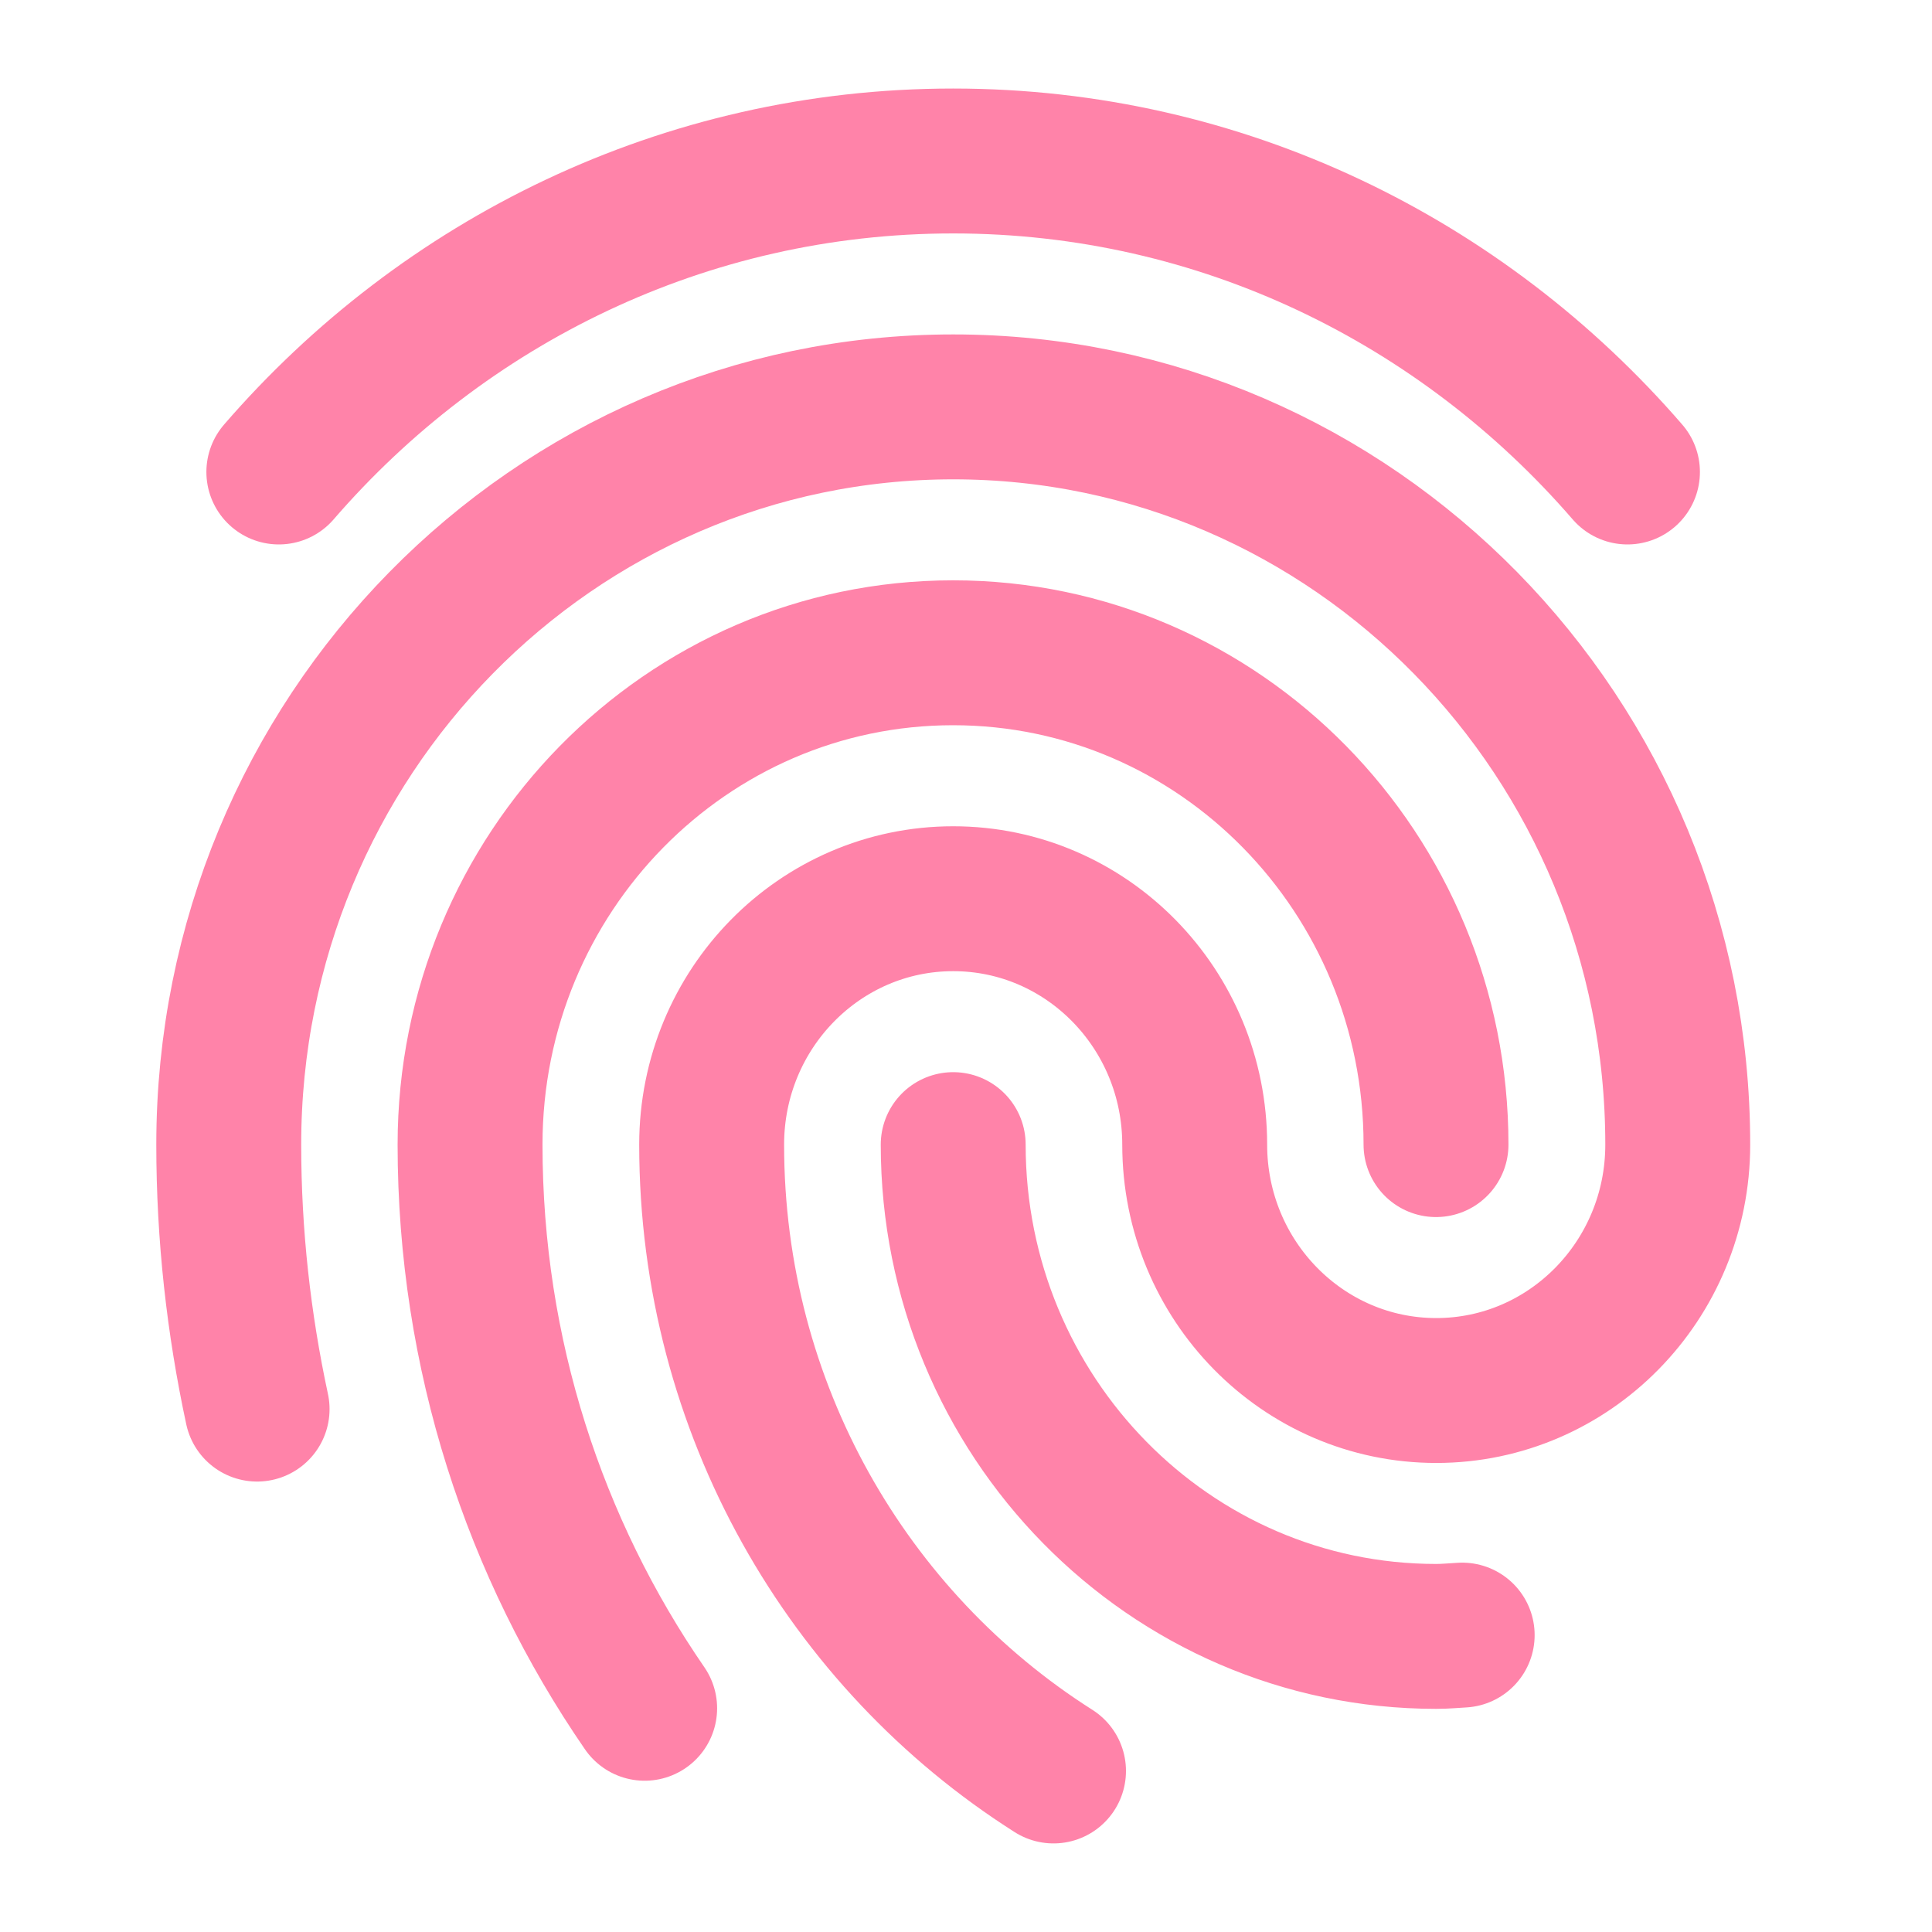
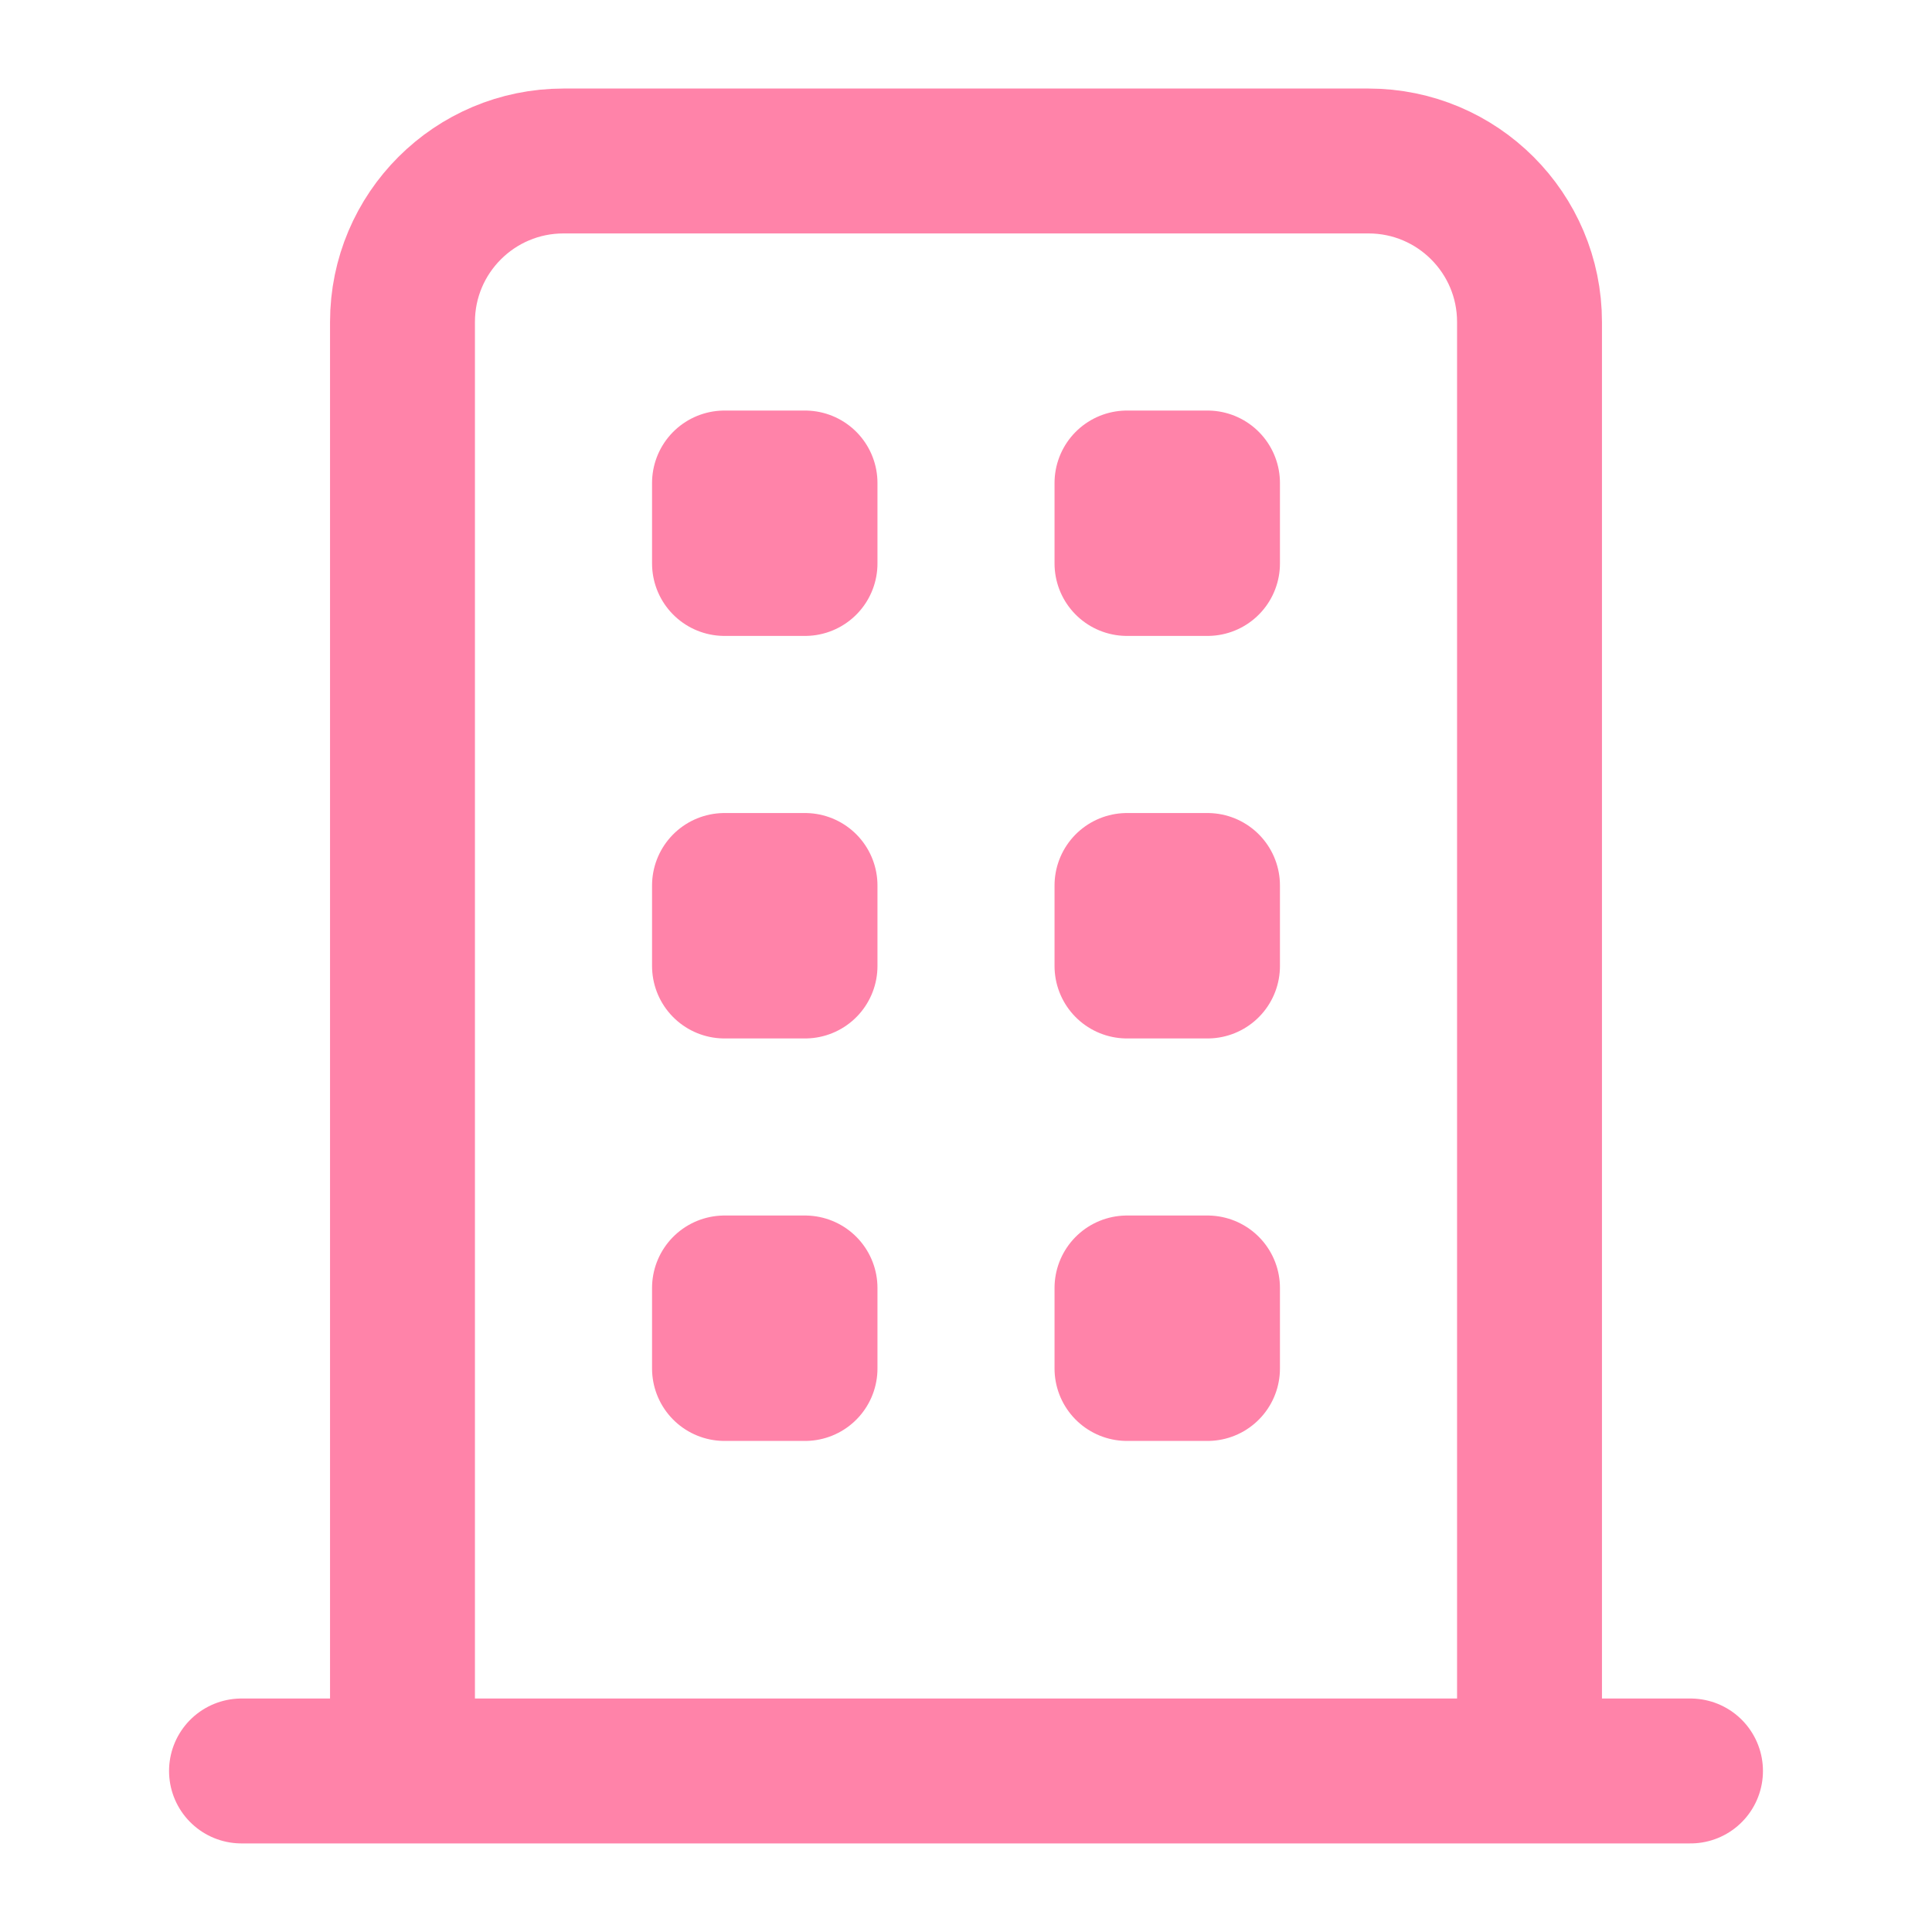
<svg xmlns="http://www.w3.org/2000/svg" width="40" height="40" viewBox="0 0 40 40" fill="none">
-   <path d="M13.347 35.368C11.071 32.062 9.732 28.04 9.732 23.698C9.732 18.074 14.209 13.515 19.732 13.515C25.254 13.515 29.731 18.074 29.731 23.698M30.273 33.853C30.093 33.863 29.916 33.88 29.734 33.88C24.212 33.88 19.735 29.322 19.735 23.698M21.812 36.666C17.564 33.97 14.734 29.171 14.734 23.698C14.734 20.886 16.974 18.607 19.735 18.607C22.496 18.607 24.735 20.886 24.735 23.698C24.735 26.51 26.974 28.789 29.736 28.789C32.497 28.789 34.736 26.51 34.736 23.698C34.736 15.262 28.02 8.424 19.736 8.424C11.453 8.424 4.736 15.262 4.736 23.698C4.736 25.578 4.943 27.409 5.323 29.174M33.695 9.772C30.285 5.83 25.3 3.333 19.734 3.333C14.168 3.333 9.182 5.83 5.773 9.772" stroke="#FF83A9" stroke-width="3" stroke-linecap="round" stroke-linejoin="round" />
+   <path d="M5 36.666H35M31.667 36.666V6.666C31.667 4.825 30.174 3.333 28.333 3.333H11.667C9.826 3.333 8.333 4.825 8.333 6.666V36.666H31.667ZM15 10H16.667V11.666H15V10ZM23.333 10H25V11.666H23.333V10ZM15 18.333H16.667V20H15V18.333ZM15 26.666H16.667V28.333H15V26.666ZM23.333 26.666H25V28.333H23.333V26.666ZM23.333 18.333H25V20H23.333V18.333Z" stroke="#FF83A9" stroke-width="3" stroke-linecap="round" stroke-linejoin="round" />
</svg>
